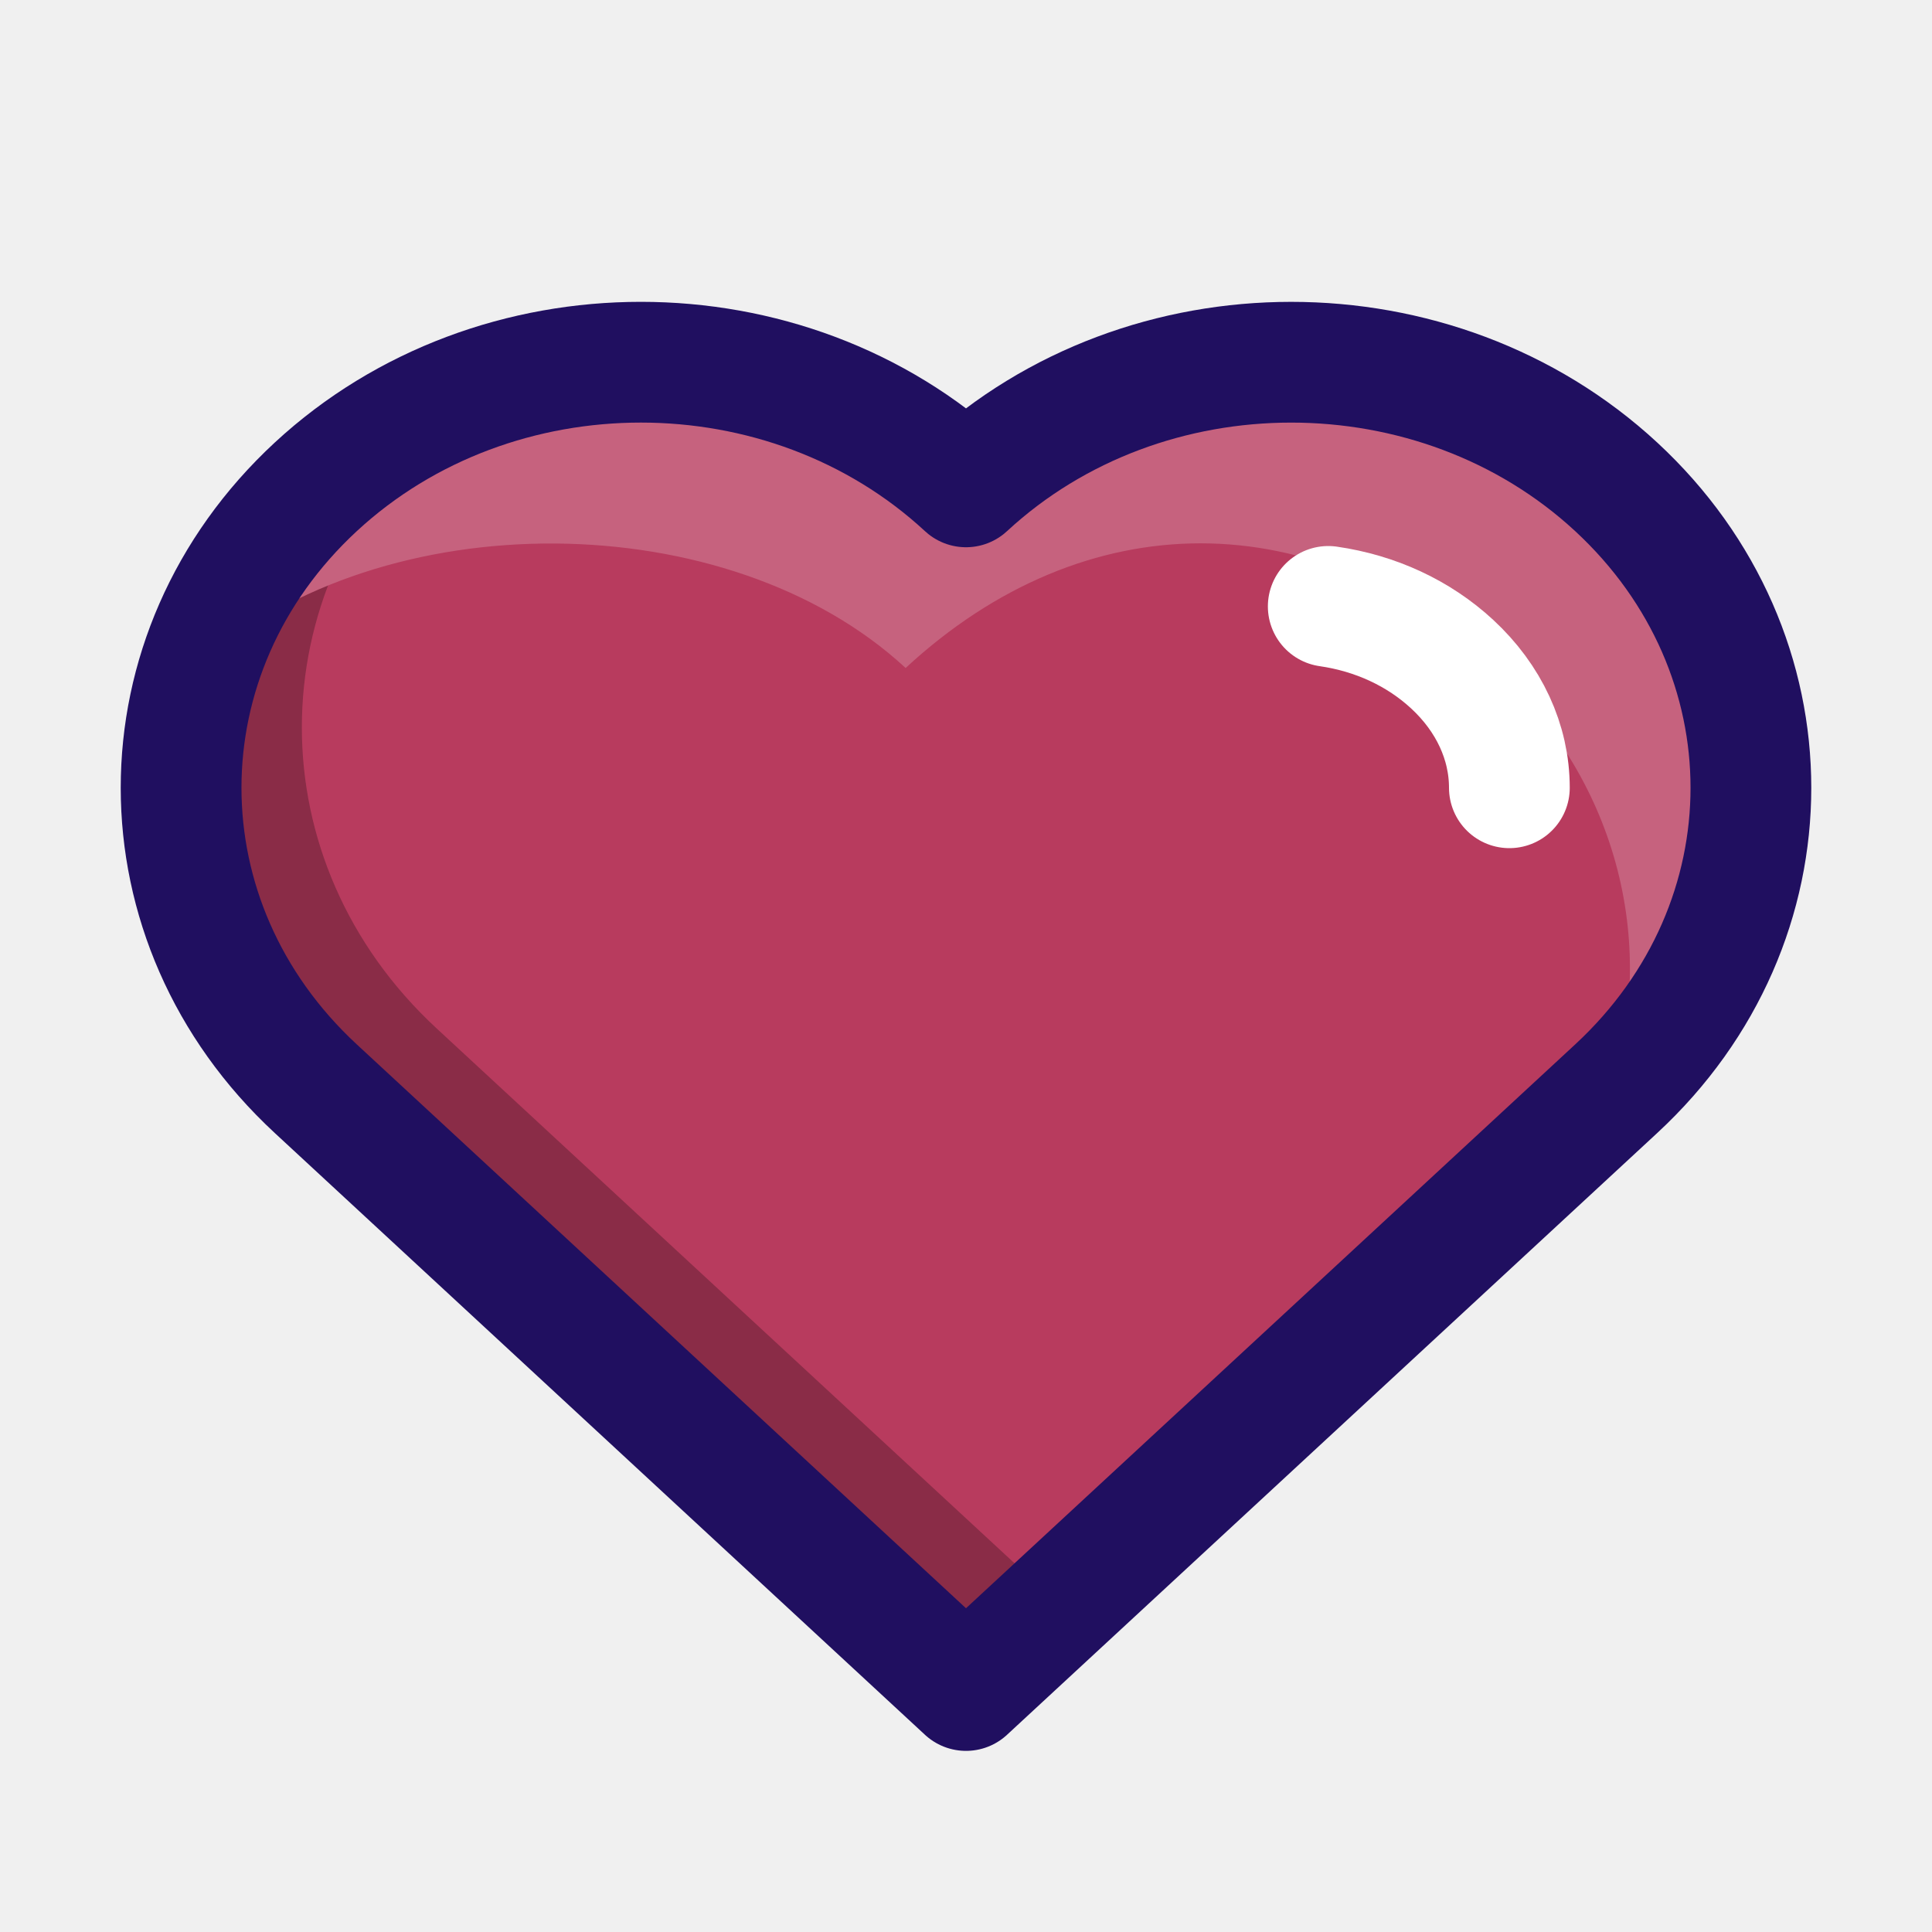
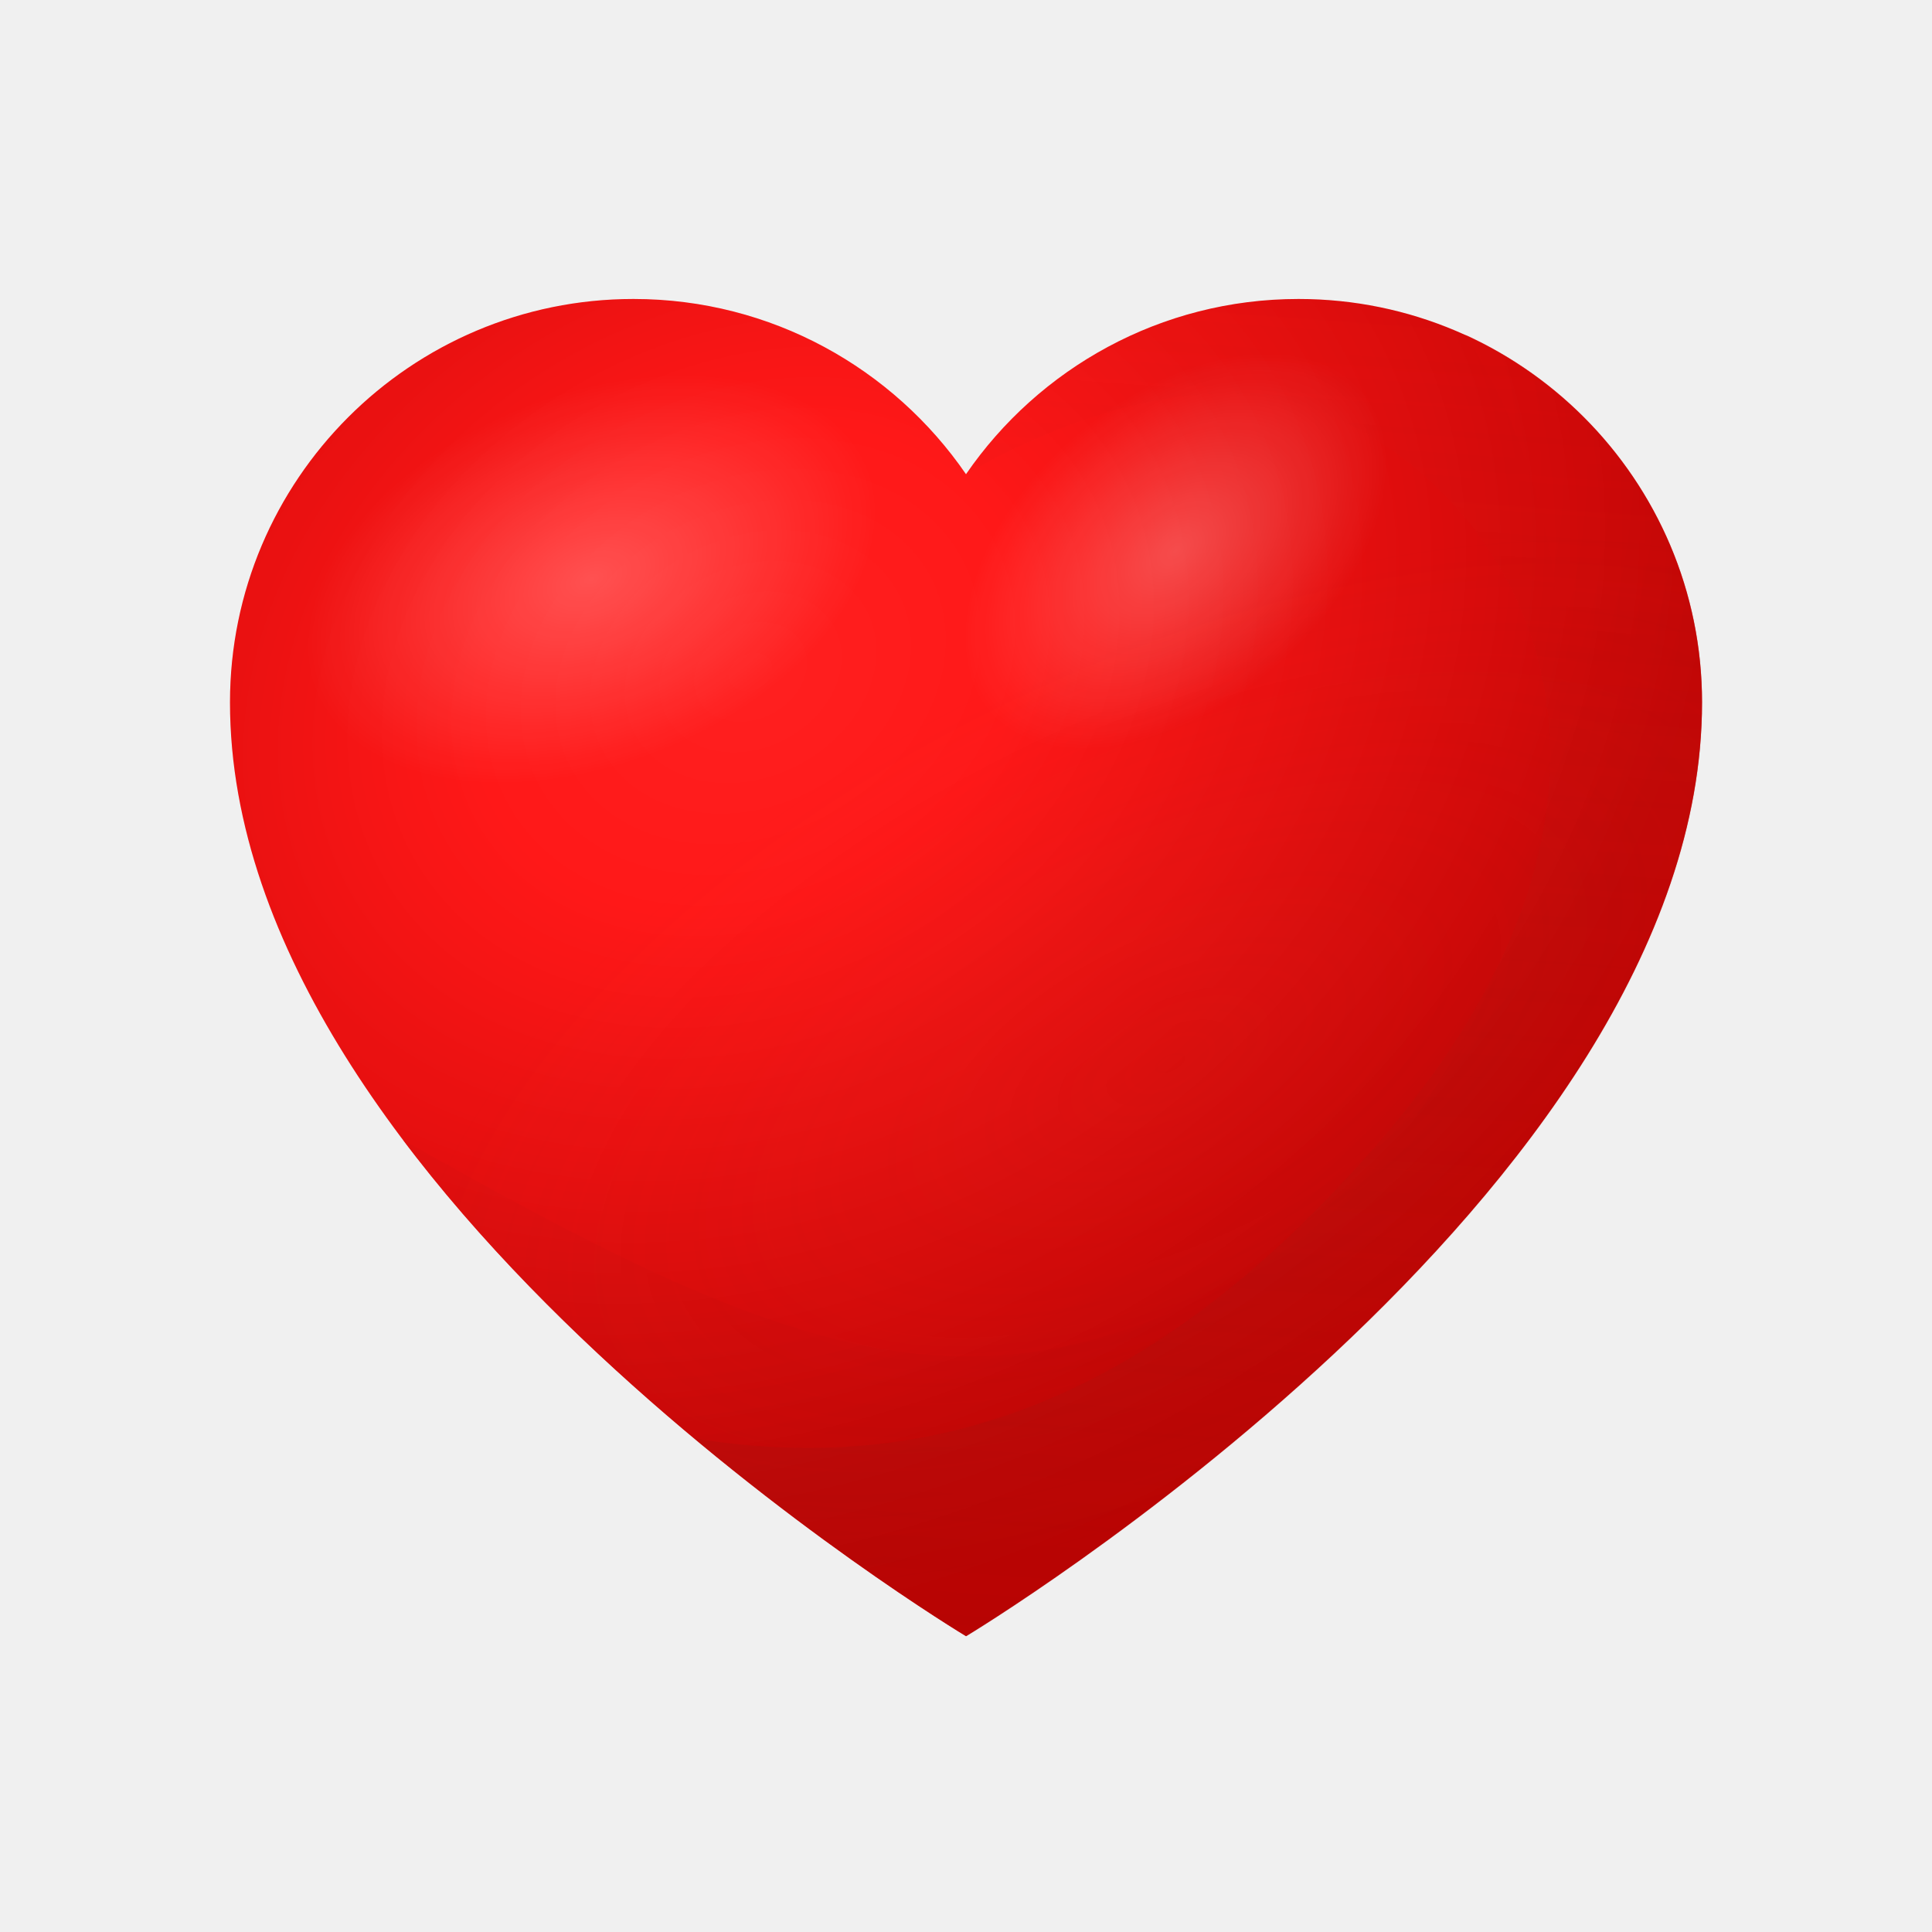
- <svg xmlns="http://www.w3.org/2000/svg" width="800px" height="800px" viewBox="0 0 32 32" enable-background="new 0 0 32 32" id="Filled_Line" version="1.1" xml:space="preserve">
-   <path d="M16,8.064c-2.974-2.753-7.796-2.753-10.77,0s-2.974,7.215,0,9.968L16,28l10.77-9.968  c2.974-2.753,2.974-7.215,0-9.968S18.974,5.312,16,8.064z" fill="#B83B5E" id="XMLID_1338_" />
-   <path d="M7.23,17.032c-2.974-2.753-2.974-7.215,0-9.968c0.257-0.237,0.531-0.447,0.813-0.643  C7.017,6.761,6.052,7.304,5.23,8.064c-2.974,2.753-2.974,7.215,0,9.968L16,28l1.54-1.426L7.23,17.032z" fill="#8A2C47" id="XMLID_1344_" />
-   <path d="M26.77,8.064c-2.974-2.753-7.796-2.753-10.77,0c-2.974-2.753-7.796-2.753-10.77,0  c-0.91,0.843-1.539,1.846-1.892,2.911C6.342,8.317,12.06,8.343,15,11.064c2.974-2.753,6.796-2.753,9.77,0  c2.069,1.915,2.694,4.656,1.885,7.074l0.115-0.106C29.743,15.28,29.743,10.817,26.77,8.064z" fill="#C6627E" id="XMLID_1342_" />
-   <path d="  M16,8.064c-2.974-2.753-7.796-2.753-10.77,0s-2.974,7.215,0,9.968L16,28l10.77-9.968c2.974-2.753,2.974-7.215,0-9.968  S18.974,5.312,16,8.064z" fill="none" id="XMLID_818_" stroke="#200F60" stroke-linecap="round" stroke-linejoin="round" stroke-miterlimit="10" stroke-width="2" />
-   <path d="  M22,10.044c0.784,0.113,1.497,0.443,2.052,0.956C24.663,11.565,25,12.293,25,13.048" fill="none" id="XMLID_1340_" stroke="#FFFFFF" stroke-linecap="round" stroke-linejoin="round" stroke-miterlimit="10" stroke-width="2" />
+ <svg xmlns="http://www.w3.org/2000/svg" width="800px" height="800px" viewBox="0 0 24 24" fill="none">
+   <path d="M16.131 3.714C14.417 3.714 12.903 4.577 12 5.891C11.097 4.577 9.583 3.714 7.869 3.714C5.103 3.714 2.857 5.96 2.857 8.726C2.857 14.834 12 20.326 12 20.326C12 20.326 21.143 14.834 21.143 8.726C21.143 5.96 18.897 3.714 16.131 3.714Z" fill="url(#paint0_radial)" />
+   <path opacity="0.5" d="M18.206 4.16C20.948 8.532 18.423 14.269 15.389 15.897C12.04 17.697 9.748 16.852 5.006 14.16C7.708 17.743 12 20.32 12 20.32C12 20.32 21.143 14.829 21.143 8.72C21.143 6.697 19.937 4.949 18.206 4.16Z" fill="url(#paint1_radial)" />
+   <path opacity="0.5" d="M16.131 3.714C14.417 3.714 12.903 4.577 12 5.891C11.097 4.577 9.583 3.714 7.869 3.714C5.103 3.714 2.857 5.96 2.857 8.726C2.857 14.834 12 20.326 12 20.326C12 20.326 21.143 14.834 21.143 8.726C21.143 5.96 18.897 3.714 16.131 3.714Z" fill="url(#paint2_radial)" />
+   <path opacity="0.5" d="M16.131 3.714C14.417 3.714 12.903 4.577 12 5.891C11.097 4.577 9.583 3.714 7.869 3.714C5.103 3.714 2.857 5.96 2.857 8.726C2.857 14.834 12 20.326 12 20.326C12 20.326 21.143 14.834 21.143 8.726C21.143 5.96 18.897 3.714 16.131 3.714Z" fill="url(#paint3_radial)" />
+   <path opacity="0.24" d="M10.749 5.749C11.251 6.932 10.137 8.537 8.257 9.332C6.377 10.126 4.451 9.817 3.949 8.64C3.446 7.463 4.56 5.852 6.44 5.057C8.32 4.263 10.246 4.566 10.749 5.749Z" fill="url(#paint4_radial)" />
+   <path opacity="0.24" d="M16.874 4.789C17.588 5.577 17.148 7.137 15.897 8.269C14.646 9.4 13.051 9.68 12.337 8.892C11.623 8.103 12.063 6.543 13.314 5.412C14.566 4.28 16.16 4 16.874 4.789Z" fill="url(#paint5_radial)" />
+   <path opacity="0.32" d="M16.223 5.046C18.737 5.903 21.137 9.617 17.08 14.246C14.652 17.017 12 18.417 8.629 17.869C10.451 19.389 12.006 20.326 12.006 20.326C12.006 20.326 21.149 14.834 21.149 8.726C21.143 5.96 18.897 3.714 16.131 3.714C14.417 3.714 12.903 4.577 12 5.891C12 5.891 14.383 4.417 16.223 5.046Z" fill="url(#paint6_linear)" />
+   <defs>
+     <radialGradient id="paint0_radial" cx="0" cy="0" r="1" gradientUnits="userSpaceOnUse" gradientTransform="translate(9.38479 8.34769) rotate(-29.408) scale(14.3064 11.3486)">
+       <stop offset="0.248" stop-color="#FF0000" />
+       <stop offset="0.864" stop-color="#C20000" />
+     </radialGradient>
+     <radialGradient id="paint1_radial" cx="0" cy="0" r="1" gradientUnits="userSpaceOnUse" gradientTransform="translate(9.7385 7.47018) rotate(-29.408) scale(12.3173 9.77078)">
+       <stop offset="0.248" stop-color="#FF0000" />
+       <stop offset="1" stop-color="#C20000" />
+     </radialGradient>
+     <radialGradient id="paint2_radial" cx="0" cy="0" r="1" gradientUnits="userSpaceOnUse" gradientTransform="translate(9.38479 8.34769) rotate(-29.408) scale(14.3064 11.3486)">
+       <stop stop-color="white" stop-opacity="0.25" />
+       <stop offset="1" stop-color="white" stop-opacity="0" />
+     </radialGradient>
+     <radialGradient id="paint3_radial" cx="0" cy="0" r="1" gradientUnits="userSpaceOnUse" gradientTransform="translate(14.5277 13.2044) rotate(-26.296) scale(10.4431 5.16038)">
+       <stop stop-color="#BD2719" stop-opacity="0.25" />
+       <stop offset="1" stop-color="#BD2719" stop-opacity="0" />
+     </radialGradient>
+     <radialGradient id="paint4_radial" cx="0" cy="0" r="1" gradientUnits="userSpaceOnUse" gradientTransform="translate(7.34746 7.19453) rotate(-21.6908) scale(3.71252 2.30616)">
+       <stop stop-color="white" />
+       <stop offset="1" stop-color="white" stop-opacity="0" />
+     </radialGradient>
+     <radialGradient id="paint5_radial" cx="0" cy="0" r="1" gradientUnits="userSpaceOnUse" gradientTransform="translate(14.6004 6.84619) rotate(-40.7634) scale(3.07376 1.9095)">
+       <stop stop-color="white" />
+       <stop offset="1" stop-color="white" stop-opacity="0" />
+     </radialGradient>
+     <linearGradient id="paint6_linear" x1="13.887" y1="26.85" x2="15.658" y2="2.964" gradientUnits="userSpaceOnUse">
+       <stop stop-color="#860805" />
+       <stop offset="1" stop-color="#BD2719" stop-opacity="0" />
+     </linearGradient>
+   </defs>
</svg>
